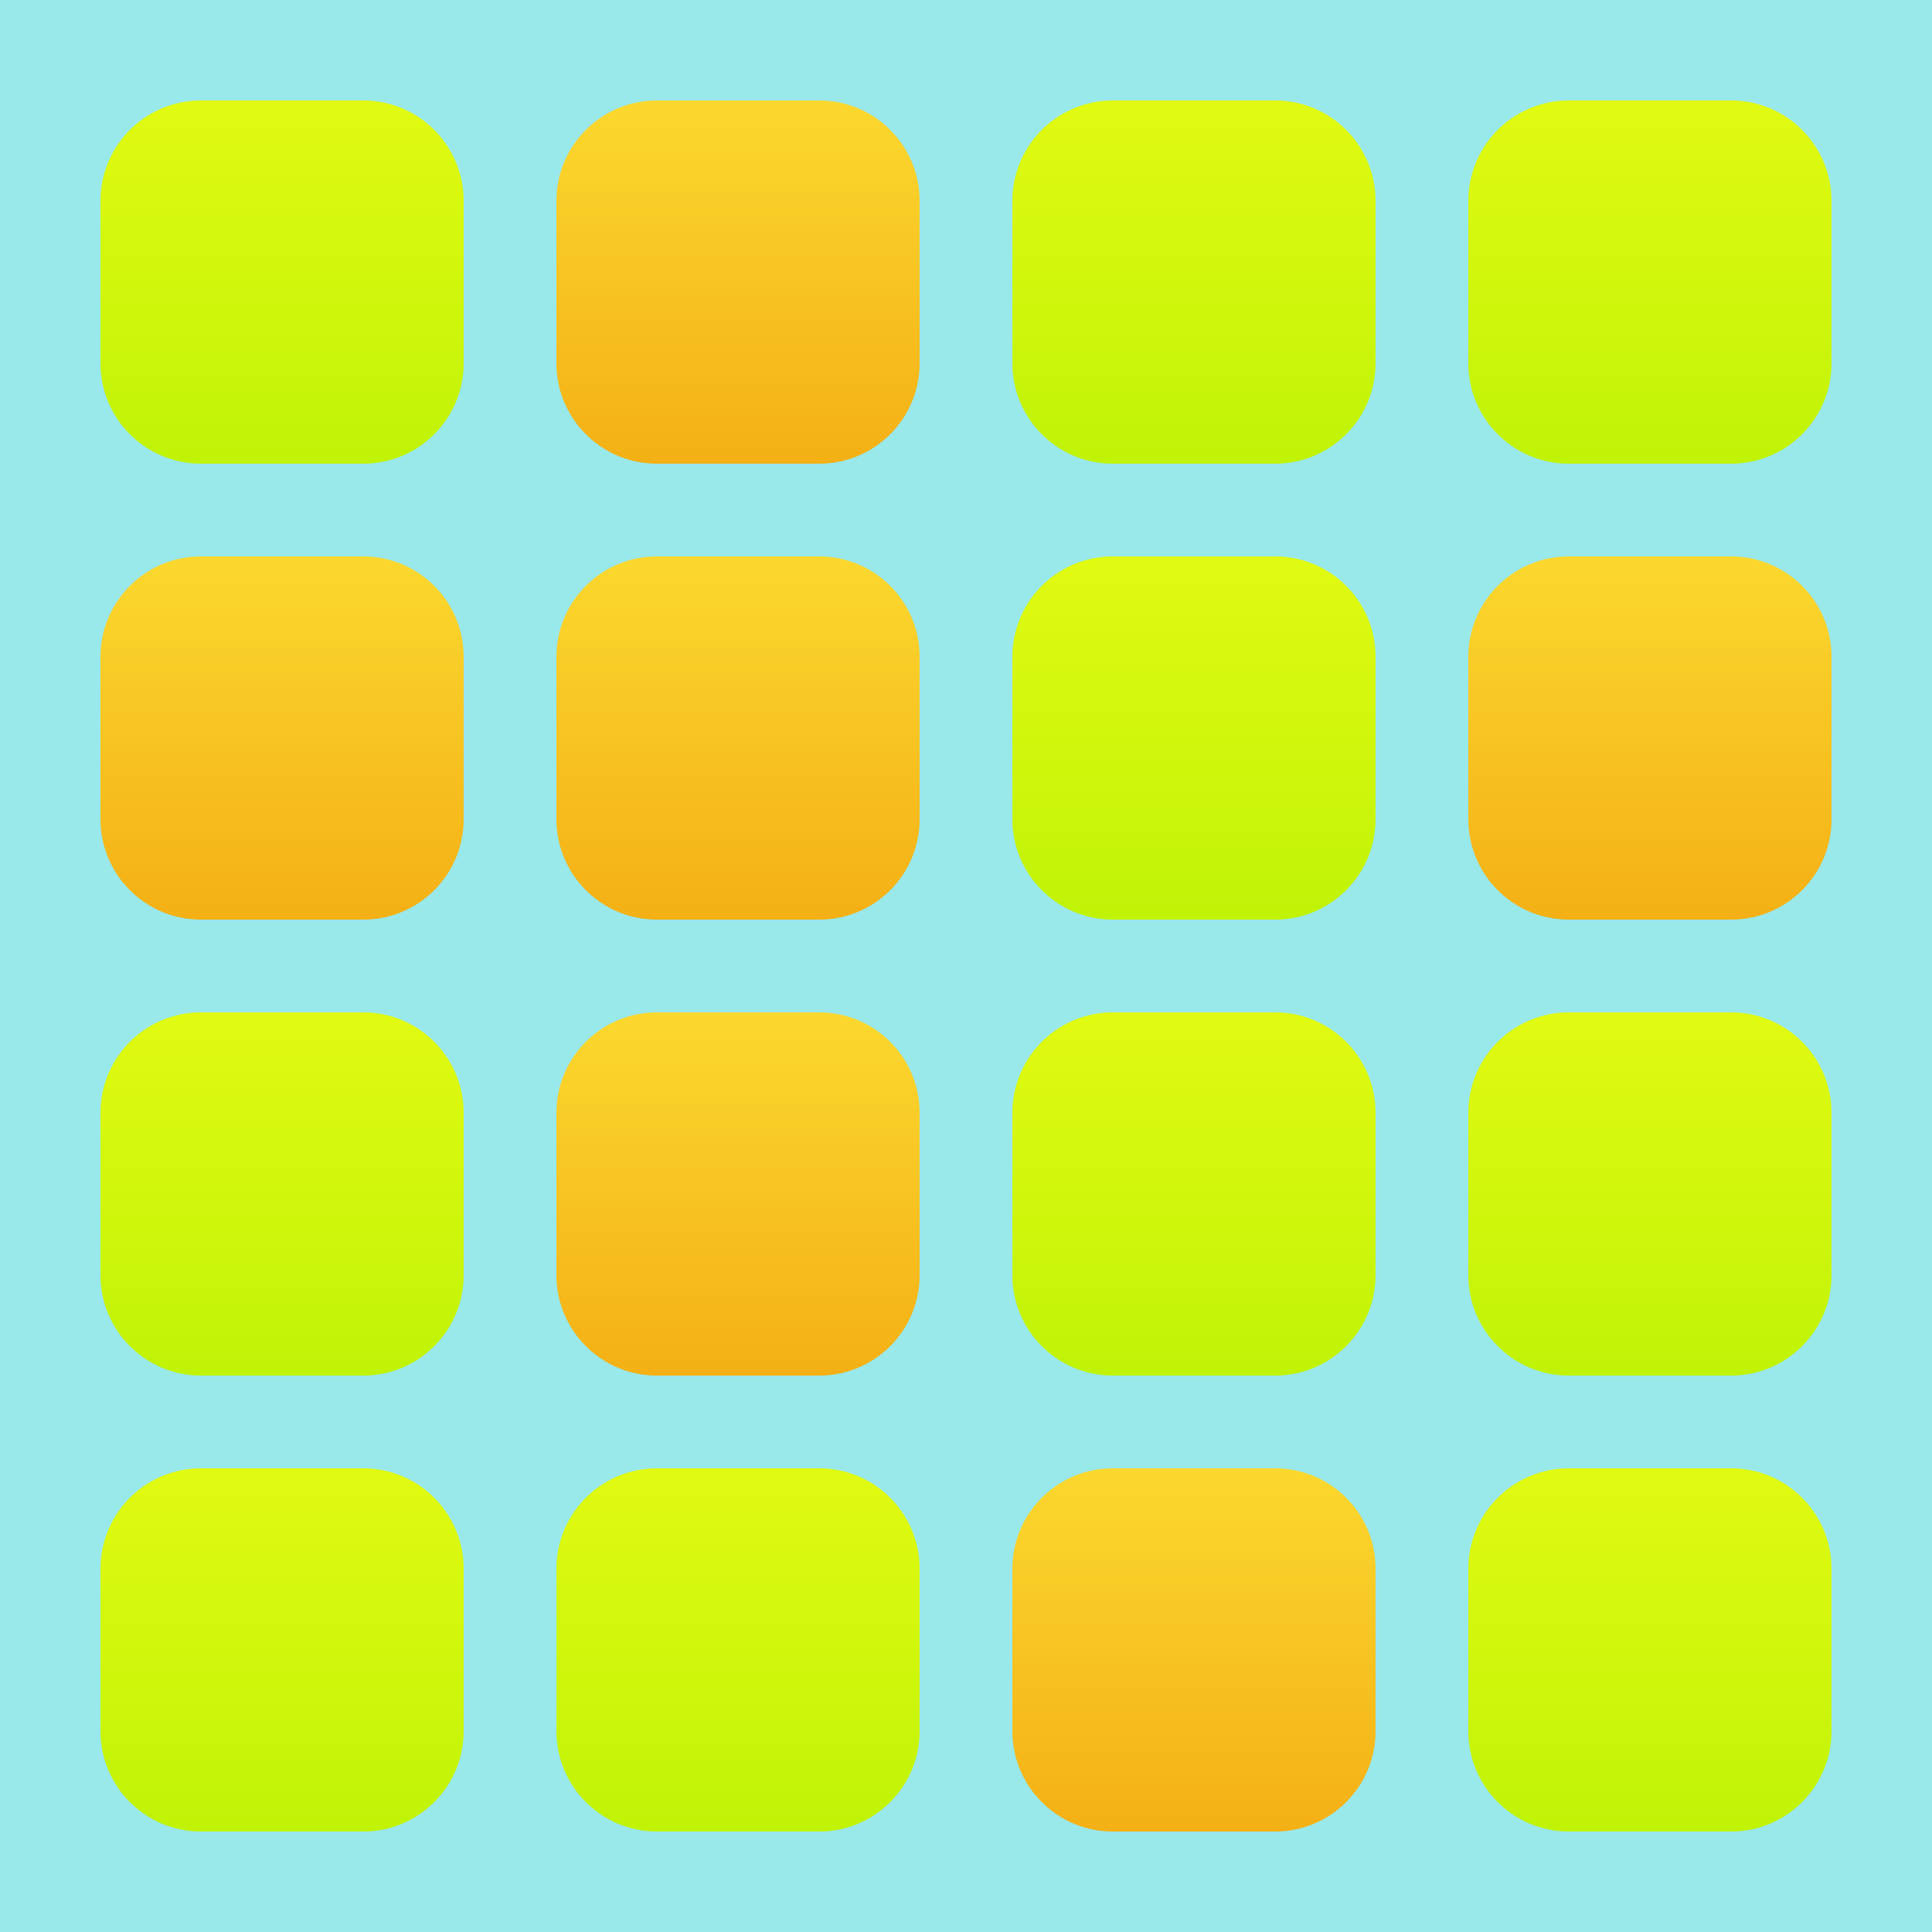
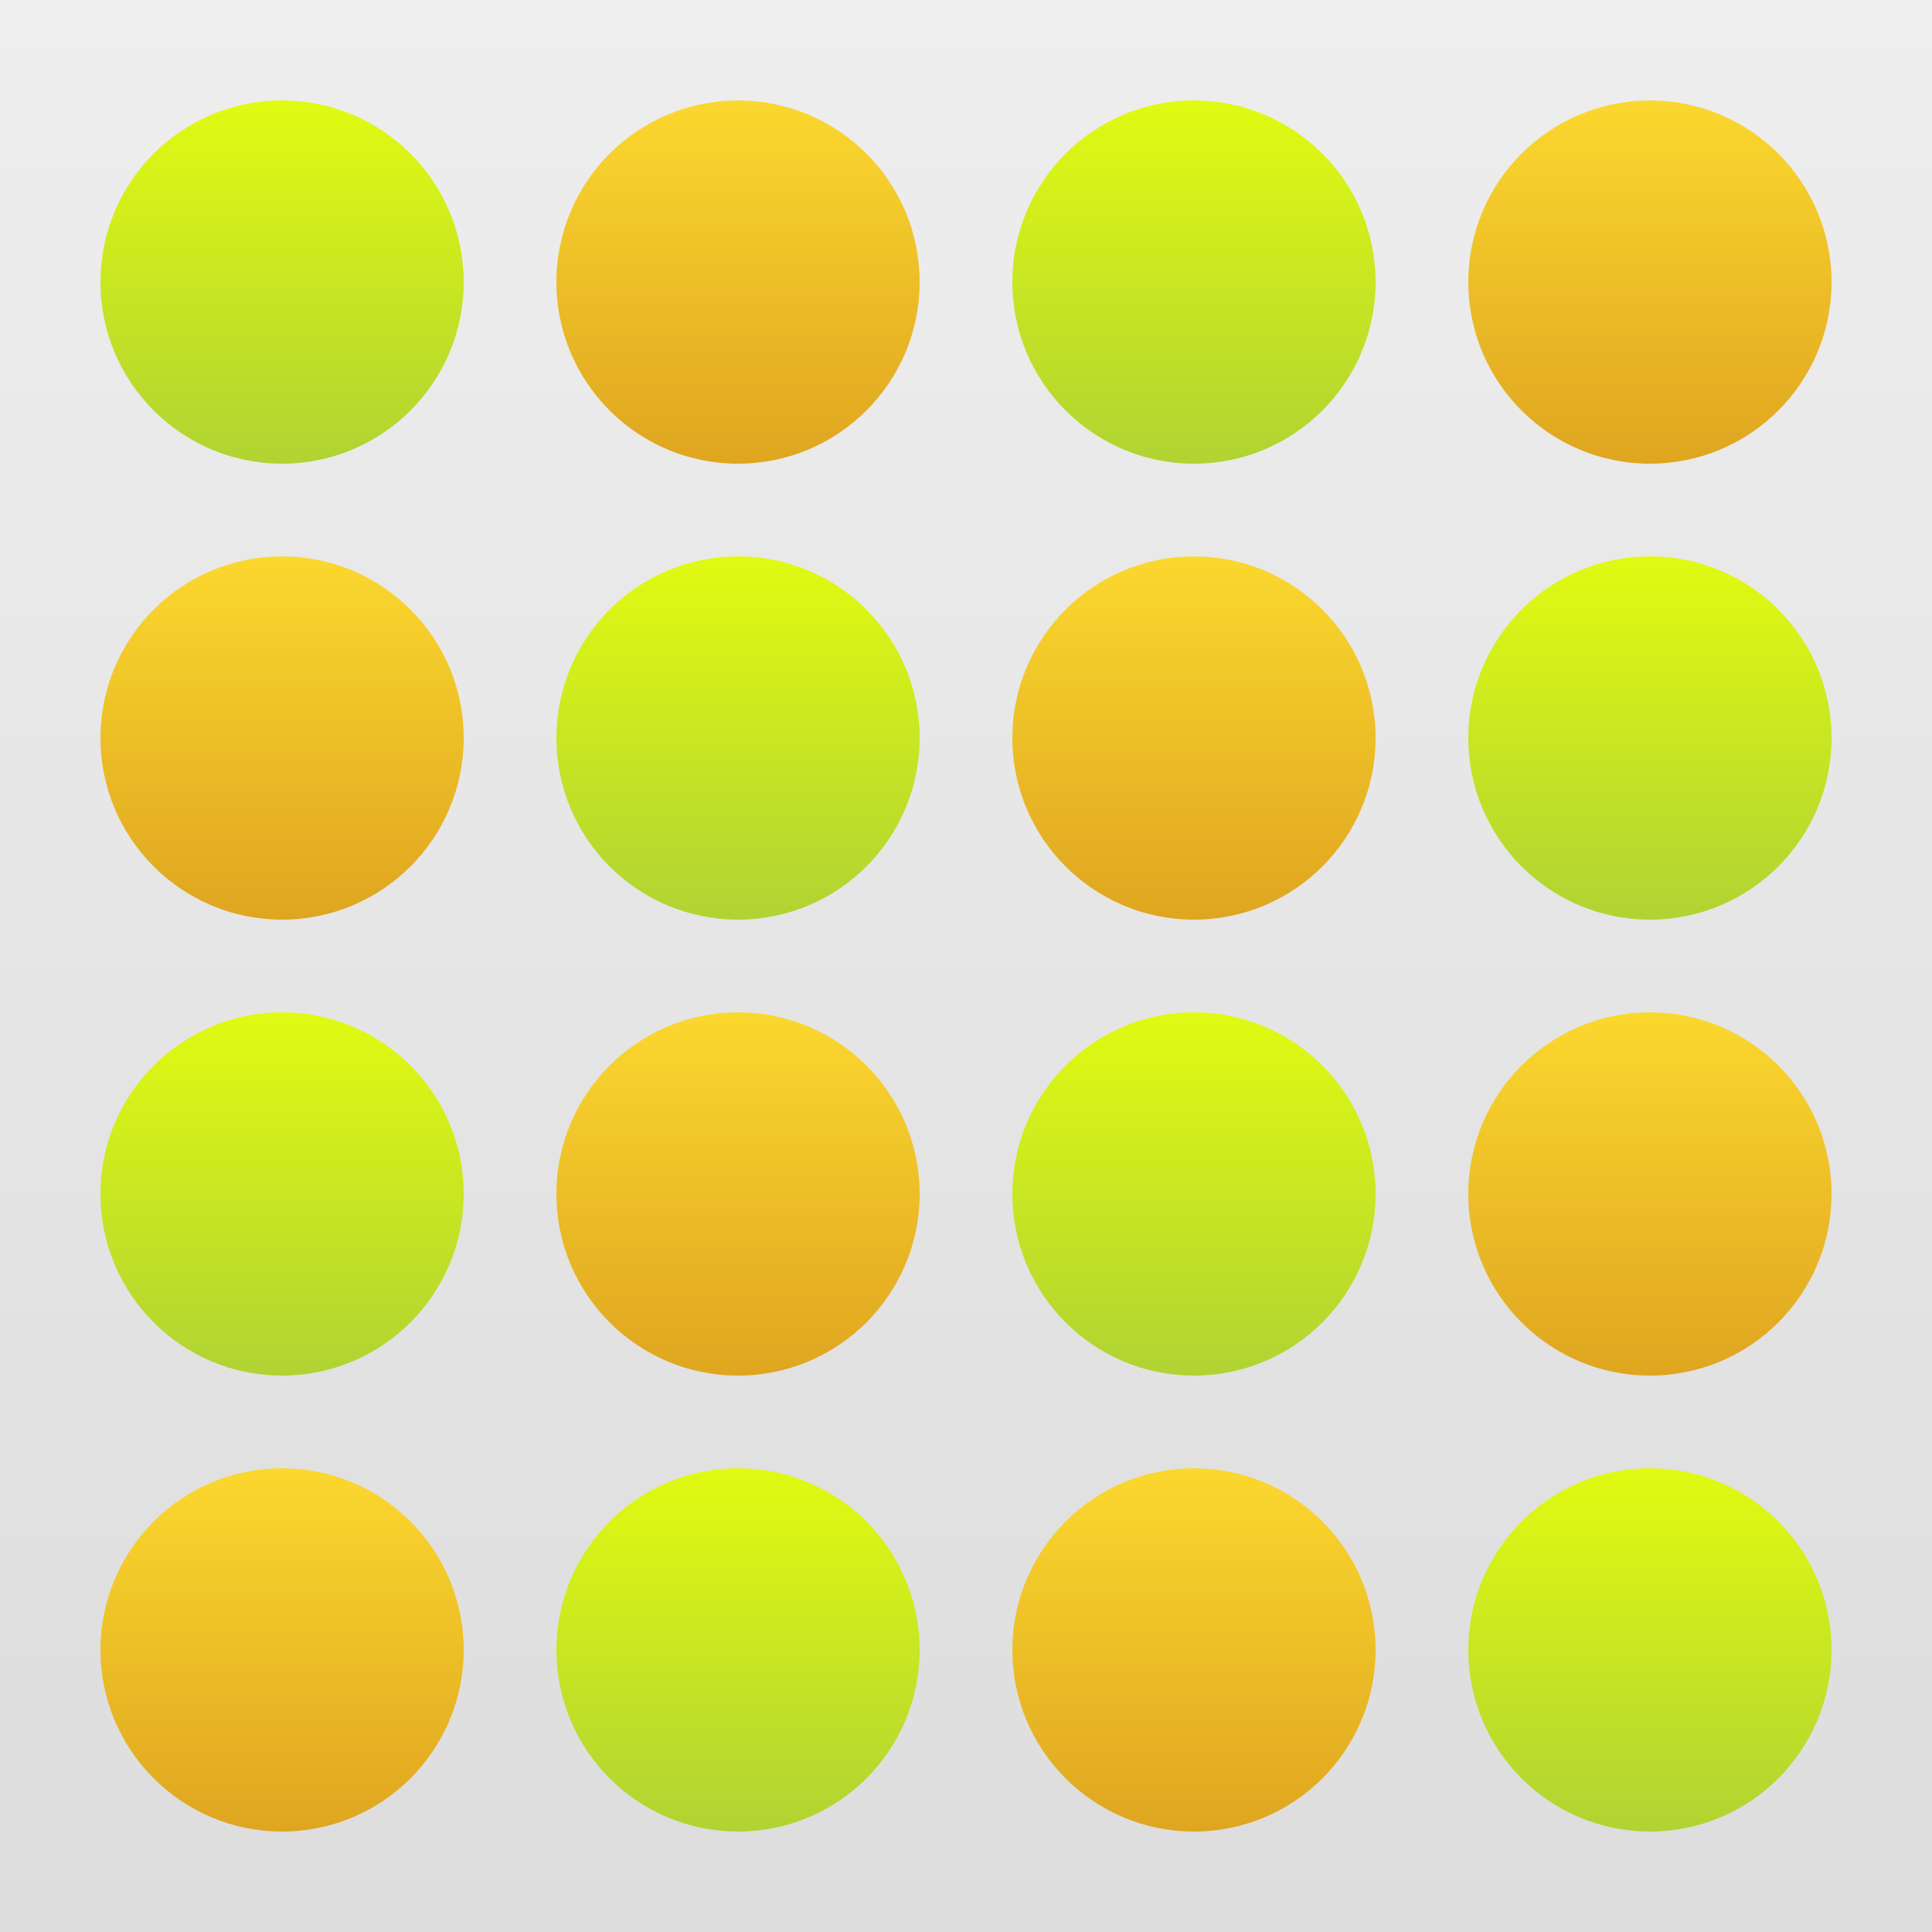
<svg xmlns="http://www.w3.org/2000/svg" width="250px" height="250px" viewBox="0 0 250 250" version="1.1">
  <defs>
    <linearGradient x1="50%" y1="0%" x2="50%" y2="100%" id="linearGradient-1">
-       <stop stop-color="#E1FA11" offset="0%" />
-       <stop stop-color="#C0F307" offset="100%" />
+       <stop stop-color="#EEEEEE" offset="0%" />
+       <stop stop-color="#DDDDDD" offset="100%" />
    </linearGradient>
    <linearGradient x1="50%" y1="0%" x2="50%" y2="100%" id="linearGradient-2">
+       <stop stop-color="#E1FA11" offset="0%" />
+       <stop stop-color="#B0D333" offset="100%" />
+     </linearGradient>
+     <linearGradient x1="50%" y1="0%" x2="50%" y2="100%" id="linearGradient-3">
      <stop stop-color="#FBD82E" offset="0%" />
-       <stop stop-color="#F4B015" offset="100%" />
+       <stop stop-color="#DFA520" offset="100%" />
    </linearGradient>
  </defs>
  <g id="v2" stroke="none" stroke-width="1" fill="none" fill-rule="evenodd">
    <g id="Artboard" transform="translate(-94, -104)">
      <g id="logo" transform="translate(94, 104)">
-         <rect id="Rectangle" fill="#99E8EA" x="0" y="0" width="250" height="250" />
+         <rect id="Rectangle" fill="url(#linearGradient-1)" x="0" y="0" width="250" height="250" />
        <g id="Group" transform="translate(13, 13)">
-           <rect id="Rectangle" fill="url(#linearGradient-1)" x="0" y="0" width="47" height="47" rx="13" />
-           <rect id="Rectangle" fill="url(#linearGradient-1)" x="0" y="118" width="47" height="47" rx="13" />
-           <rect id="Rectangle" fill="url(#linearGradient-1)" x="0" y="177" width="47" height="47" rx="13" />
-           <rect id="Rectangle" fill="url(#linearGradient-1)" x="59" y="177" width="47" height="47" rx="13" />
-           <rect id="Rectangle" fill="url(#linearGradient-1)" x="118" y="0" width="47" height="47" rx="13" />
-           <rect id="Rectangle" fill="url(#linearGradient-1)" x="118" y="59" width="47" height="47" rx="13" />
-           <rect id="Rectangle" fill="url(#linearGradient-1)" x="118" y="118" width="47" height="47" rx="13" />
-           <rect id="Rectangle" fill="url(#linearGradient-1)" x="177" y="118" width="47" height="47" rx="13" />
-           <rect id="Rectangle" fill="url(#linearGradient-1)" x="177" y="177" width="47" height="47" rx="13" />
-           <rect id="Rectangle" fill="url(#linearGradient-1)" x="177" y="0" width="47" height="47" rx="13" />
-           <rect id="Rectangle" fill="url(#linearGradient-2)" x="59" y="0" width="47" height="47" rx="13" />
-           <rect id="Rectangle" fill="url(#linearGradient-2)" x="177" y="59" width="47" height="47" rx="13" />
-           <rect id="Rectangle" fill="url(#linearGradient-2)" x="59" y="59" width="47" height="47" rx="13" />
-           <rect id="Rectangle" fill="url(#linearGradient-2)" x="59" y="118" width="47" height="47" rx="13" />
-           <rect id="Rectangle" fill="url(#linearGradient-2)" x="118" y="177" width="47" height="47" rx="13" />
-           <rect id="Rectangle" fill="url(#linearGradient-2)" x="0" y="59" width="47" height="47" rx="13" />
+           <rect id="Rectangle" fill="url(#linearGradient-2)" x="0" y="0" width="47" height="47" rx="23.5" />
+           <rect id="Rectangle" fill="url(#linearGradient-2)" x="0" y="118" width="47" height="47" rx="23.5" />
+           <rect id="Rectangle" fill="url(#linearGradient-3)" x="0" y="177" width="47" height="47" rx="23.5" />
+           <rect id="Rectangle" fill="url(#linearGradient-2)" x="59" y="177" width="47" height="47" rx="23.5" />
+           <rect id="Rectangle" fill="url(#linearGradient-2)" x="118" y="0" width="47" height="47" rx="23.5" />
+           <rect id="Rectangle" fill="url(#linearGradient-3)" x="118" y="59" width="47" height="47" rx="23.5" />
+           <rect id="Rectangle" fill="url(#linearGradient-2)" x="118" y="118" width="47" height="47" rx="23.5" />
+           <rect id="Rectangle" fill="url(#linearGradient-3)" x="177" y="118" width="47" height="47" rx="23.5" />
+           <rect id="Rectangle" fill="url(#linearGradient-2)" x="177" y="177" width="47" height="47" rx="23.5" />
+           <rect id="Rectangle" fill="url(#linearGradient-3)" x="177" y="0" width="47" height="47" rx="23.5" />
+           <rect id="Rectangle" fill="url(#linearGradient-3)" x="59" y="0" width="47" height="47" rx="23.5" />
+           <rect id="Rectangle" fill="url(#linearGradient-2)" x="177" y="59" width="47" height="47" rx="23.5" />
+           <rect id="Rectangle" fill="url(#linearGradient-2)" x="59" y="59" width="47" height="47" rx="23.5" />
+           <rect id="Rectangle" fill="url(#linearGradient-3)" x="59" y="118" width="47" height="47" rx="23.5" />
+           <rect id="Rectangle" fill="url(#linearGradient-3)" x="118" y="177" width="47" height="47" rx="23.5" />
+           <rect id="Rectangle" fill="url(#linearGradient-3)" x="0" y="59" width="47" height="47" rx="23.5" />
        </g>
      </g>
    </g>
  </g>
</svg>
